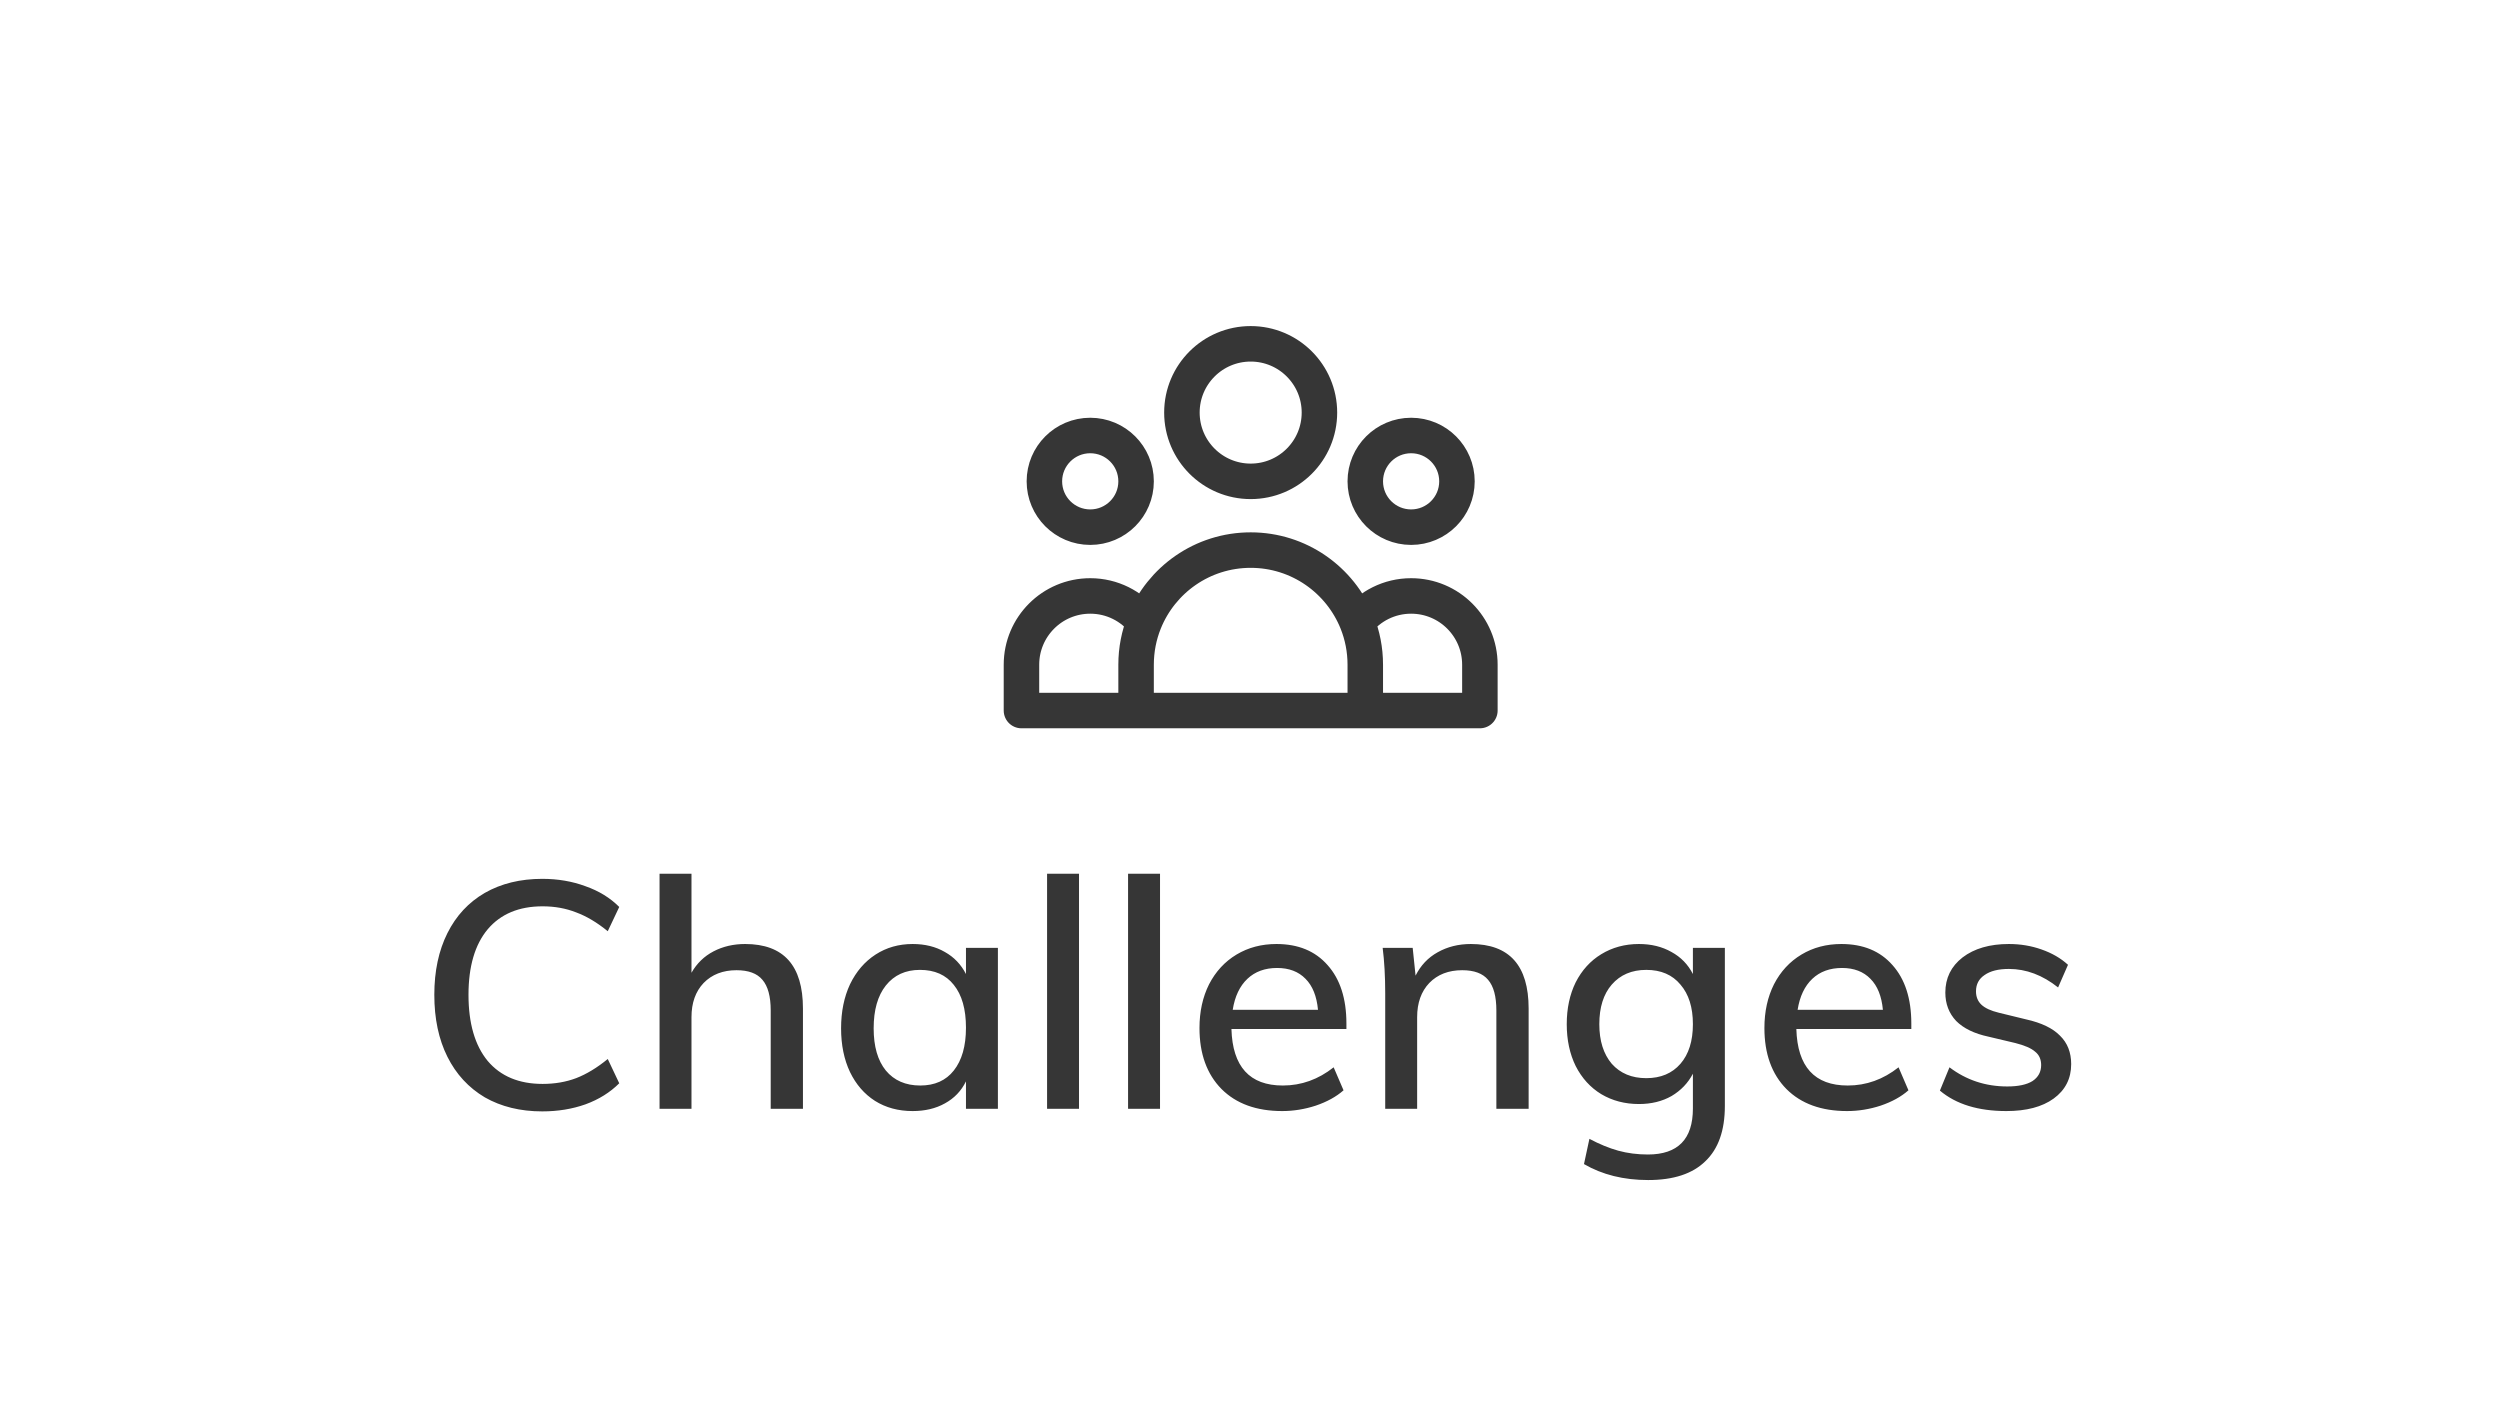
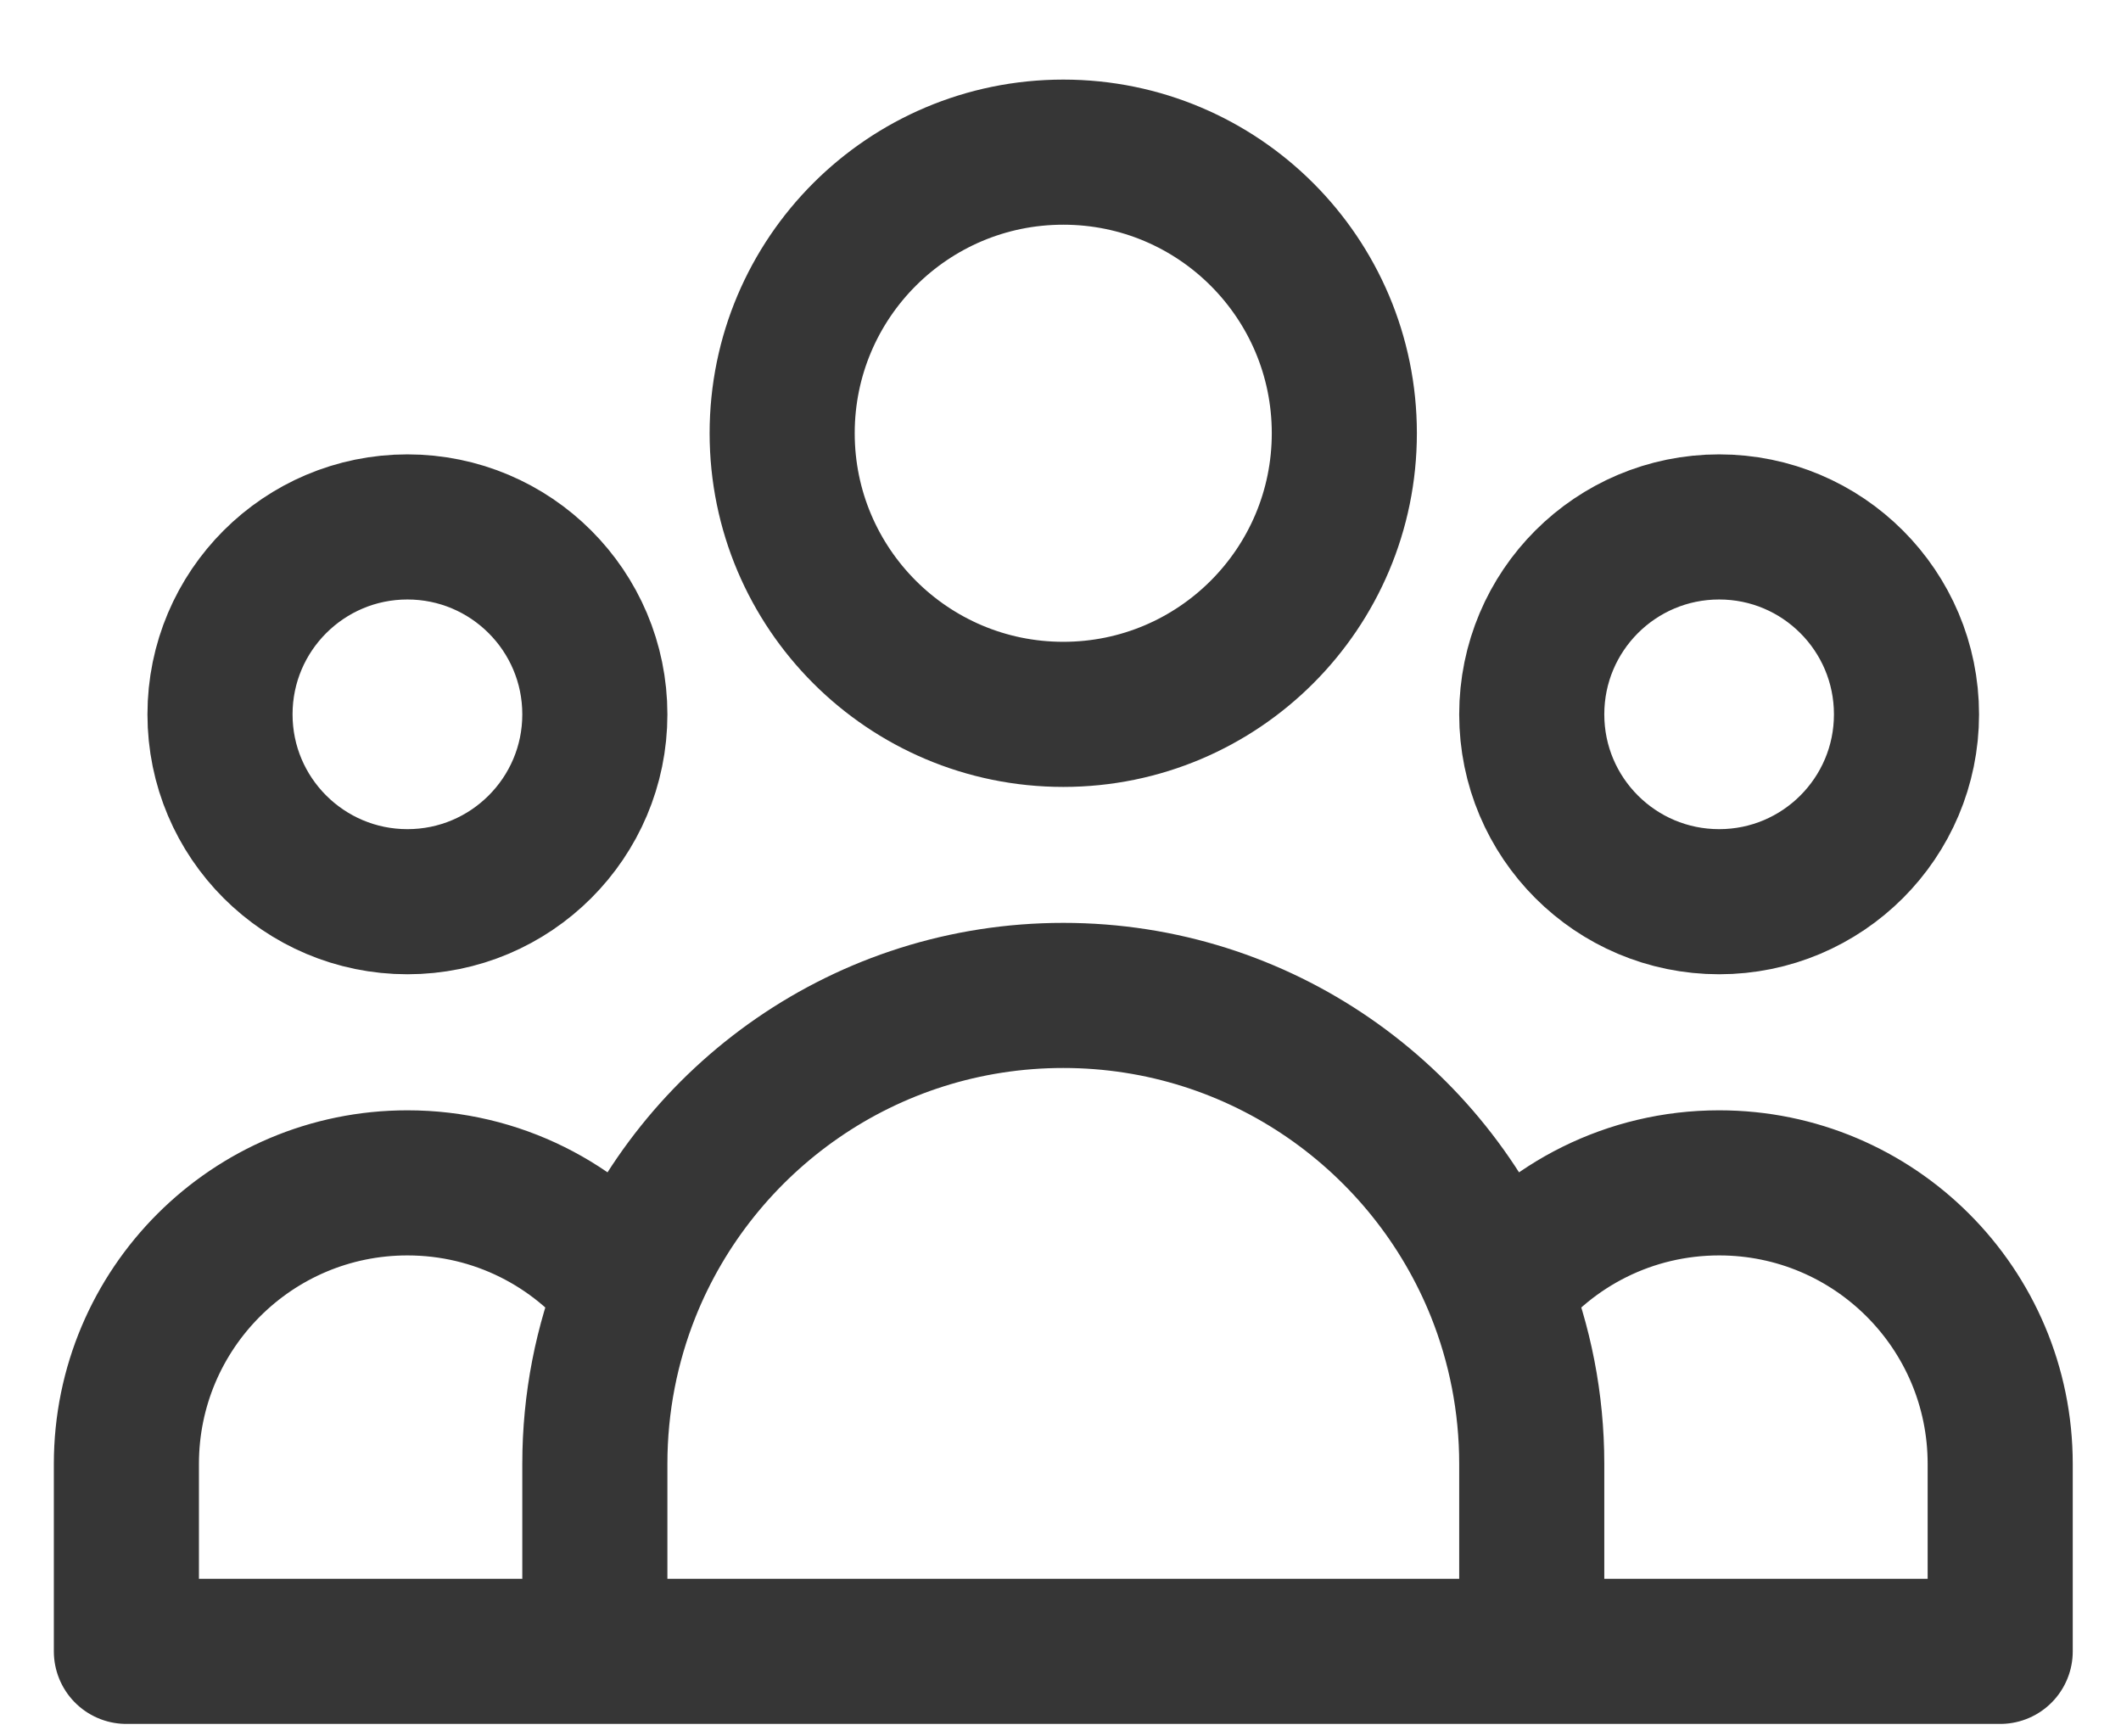
- <svg xmlns="http://www.w3.org/2000/svg" width="106" height="60" viewBox="0 0 106 60" fill="none">
-   <path d="M57.888 30.127H62.747V28.183C62.747 26.573 61.442 25.268 59.832 25.268C58.903 25.268 58.076 25.702 57.542 26.379M57.888 30.127H48.17M57.888 30.127V28.183C57.888 27.546 57.765 26.937 57.542 26.379M48.17 30.127H43.31V28.183C43.31 26.573 44.616 25.268 46.226 25.268C47.155 25.268 47.982 25.702 48.516 26.379M48.17 30.127V28.183C48.17 27.546 48.292 26.937 48.516 26.379M48.516 26.379C49.232 24.589 50.983 23.324 53.029 23.324C55.075 23.324 56.825 24.589 57.542 26.379M55.944 17.493C55.944 19.104 54.639 20.409 53.029 20.409C51.419 20.409 50.113 19.104 50.113 17.493C50.113 15.883 51.419 14.578 53.029 14.578C54.639 14.578 55.944 15.883 55.944 17.493ZM61.775 20.409C61.775 21.482 60.905 22.352 59.832 22.352C58.758 22.352 57.888 21.482 57.888 20.409C57.888 19.335 58.758 18.465 59.832 18.465C60.905 18.465 61.775 19.335 61.775 20.409ZM48.17 20.409C48.17 21.482 47.3 22.352 46.226 22.352C45.153 22.352 44.282 21.482 44.282 20.409C44.282 19.335 45.153 18.465 46.226 18.465C47.3 18.465 48.17 19.335 48.17 20.409Z" stroke="#363636" stroke-width="1.505" stroke-linecap="round" stroke-linejoin="round" />
-   <path d="M22.992 47.123C22.063 47.123 21.25 46.924 20.555 46.527C19.869 46.12 19.34 45.547 18.97 44.807C18.6 44.066 18.415 43.191 18.415 42.179C18.415 41.177 18.6 40.306 18.97 39.566C19.34 38.825 19.869 38.257 20.555 37.859C21.25 37.462 22.063 37.263 22.992 37.263C23.652 37.263 24.261 37.367 24.821 37.575C25.39 37.773 25.868 38.067 26.256 38.455L25.769 39.484C25.317 39.114 24.87 38.848 24.428 38.685C23.995 38.514 23.521 38.428 23.006 38.428C22.004 38.428 21.227 38.753 20.677 39.403C20.135 40.053 19.864 40.979 19.864 42.179C19.864 43.389 20.135 44.324 20.677 44.983C21.227 45.633 22.004 45.958 23.006 45.958C23.521 45.958 23.995 45.877 24.428 45.714C24.87 45.543 25.317 45.272 25.769 44.902L26.256 45.931C25.868 46.319 25.39 46.617 24.821 46.825C24.261 47.023 23.652 47.123 22.992 47.123ZM31.594 40.026C33.228 40.026 34.045 40.938 34.045 42.762V47.014H32.678V42.843C32.678 42.247 32.56 41.814 32.326 41.543C32.1 41.272 31.734 41.137 31.229 41.137C30.651 41.137 30.186 41.317 29.834 41.678C29.491 42.039 29.319 42.523 29.319 43.127V47.014H27.965V37.047H29.319V41.245C29.545 40.848 29.856 40.545 30.253 40.338C30.651 40.13 31.098 40.026 31.594 40.026ZM42.311 40.189V47.014H40.957V45.85C40.758 46.256 40.46 46.567 40.063 46.784C39.675 47.001 39.219 47.109 38.695 47.109C38.09 47.109 37.558 46.965 37.097 46.676C36.646 46.387 36.294 45.98 36.041 45.457C35.788 44.924 35.662 44.306 35.662 43.602C35.662 42.897 35.788 42.274 36.041 41.733C36.303 41.191 36.664 40.771 37.124 40.473C37.585 40.175 38.108 40.026 38.695 40.026C39.219 40.026 39.675 40.139 40.063 40.365C40.451 40.581 40.749 40.893 40.957 41.299V40.189H42.311ZM39.02 46.026C39.634 46.026 40.108 45.813 40.442 45.389C40.785 44.956 40.957 44.351 40.957 43.574C40.957 42.789 40.785 42.184 40.442 41.76C40.108 41.335 39.63 41.123 39.007 41.123C38.393 41.123 37.91 41.344 37.558 41.787C37.215 42.22 37.043 42.825 37.043 43.602C37.043 44.369 37.215 44.965 37.558 45.389C37.91 45.813 38.397 46.026 39.02 46.026ZM44.396 37.047H45.75V47.014H44.396V37.047ZM47.83 37.047H49.185V47.014H47.83V37.047ZM57.088 43.629H52.213C52.258 45.227 52.985 46.026 54.393 46.026C55.179 46.026 55.897 45.768 56.547 45.254L56.966 46.229C56.659 46.5 56.267 46.716 55.788 46.879C55.319 47.032 54.845 47.109 54.366 47.109C53.274 47.109 52.416 46.798 51.793 46.175C51.17 45.543 50.858 44.68 50.858 43.588C50.858 42.893 50.994 42.274 51.265 41.733C51.545 41.191 51.933 40.771 52.429 40.473C52.926 40.175 53.49 40.026 54.122 40.026C55.043 40.026 55.766 40.324 56.289 40.92C56.822 41.516 57.088 42.342 57.088 43.398V43.629ZM54.149 41.042C53.635 41.042 53.215 41.195 52.89 41.502C52.565 41.809 52.357 42.247 52.267 42.816H55.883C55.829 42.238 55.653 41.8 55.355 41.502C55.057 41.195 54.655 41.042 54.149 41.042ZM62.363 40.026C63.997 40.026 64.814 40.938 64.814 42.762V47.014H63.446V42.843C63.446 42.247 63.329 41.814 63.094 41.543C62.868 41.272 62.502 41.137 61.997 41.137C61.419 41.137 60.954 41.317 60.602 41.678C60.259 42.039 60.087 42.523 60.087 43.127V47.014H58.733V42.112C58.733 41.398 58.697 40.758 58.625 40.189H59.898L60.02 41.367C60.236 40.934 60.548 40.604 60.954 40.378C61.369 40.144 61.839 40.026 62.363 40.026ZM73.134 40.189V46.892C73.134 47.931 72.858 48.712 72.308 49.235C71.766 49.768 70.958 50.034 69.883 50.034C68.845 50.034 67.938 49.809 67.161 49.357L67.391 48.287C67.816 48.513 68.222 48.68 68.61 48.788C69.007 48.897 69.427 48.951 69.87 48.951C71.143 48.951 71.779 48.301 71.779 47.001V45.525C71.572 45.922 71.269 46.238 70.872 46.473C70.475 46.698 70.014 46.811 69.491 46.811C68.895 46.811 68.362 46.671 67.892 46.391C67.432 46.111 67.071 45.714 66.809 45.2C66.556 44.685 66.43 44.093 66.43 43.425C66.43 42.757 66.556 42.166 66.809 41.651C67.071 41.137 67.432 40.739 67.892 40.459C68.362 40.171 68.895 40.026 69.491 40.026C70.014 40.026 70.475 40.139 70.872 40.365C71.269 40.581 71.572 40.893 71.779 41.299V40.189H73.134ZM69.802 45.714C70.416 45.714 70.899 45.511 71.251 45.105C71.603 44.699 71.779 44.139 71.779 43.425C71.779 42.712 71.603 42.152 71.251 41.746C70.908 41.331 70.425 41.123 69.802 41.123C69.188 41.123 68.701 41.331 68.339 41.746C67.987 42.152 67.811 42.712 67.811 43.425C67.811 44.13 67.987 44.689 68.339 45.105C68.701 45.511 69.188 45.714 69.802 45.714ZM81.04 43.629H76.165C76.21 45.227 76.937 46.026 78.345 46.026C79.131 46.026 79.849 45.768 80.499 45.254L80.918 46.229C80.612 46.5 80.219 46.716 79.74 46.879C79.271 47.032 78.797 47.109 78.318 47.109C77.226 47.109 76.368 46.798 75.745 46.175C75.122 45.543 74.811 44.68 74.811 43.588C74.811 42.893 74.946 42.274 75.217 41.733C75.497 41.191 75.885 40.771 76.382 40.473C76.878 40.175 77.442 40.026 78.075 40.026C78.995 40.026 79.718 40.324 80.241 40.92C80.774 41.516 81.04 42.342 81.04 43.398V43.629ZM78.102 41.042C77.587 41.042 77.167 41.195 76.842 41.502C76.517 41.809 76.309 42.247 76.219 42.816H79.835C79.781 42.238 79.605 41.8 79.307 41.502C79.009 41.195 78.607 41.042 78.102 41.042ZM85.069 47.109C83.877 47.109 82.938 46.82 82.252 46.242L82.658 45.254C83.371 45.795 84.189 46.066 85.109 46.066C85.579 46.066 85.936 45.989 86.179 45.836C86.423 45.673 86.545 45.448 86.545 45.159C86.545 44.915 86.459 44.725 86.288 44.59C86.125 44.446 85.845 44.324 85.448 44.224L84.31 43.954C83.715 43.827 83.258 43.606 82.942 43.29C82.636 42.965 82.482 42.563 82.482 42.085C82.482 41.471 82.726 40.974 83.213 40.595C83.71 40.216 84.365 40.026 85.177 40.026C85.665 40.026 86.125 40.103 86.558 40.256C87.001 40.41 87.376 40.627 87.683 40.907L87.263 41.868C86.604 41.344 85.908 41.083 85.177 41.083C84.735 41.083 84.392 41.168 84.148 41.34C83.904 41.502 83.782 41.733 83.782 42.031C83.782 42.265 83.859 42.455 84.012 42.599C84.166 42.744 84.41 42.857 84.744 42.938L85.908 43.222C86.558 43.367 87.037 43.597 87.344 43.913C87.66 44.22 87.818 44.622 87.818 45.118C87.818 45.732 87.57 46.22 87.073 46.581C86.586 46.933 85.918 47.109 85.069 47.109Z" fill="#363636" />
+ <svg xmlns="http://www.w3.org/2000/svg" width="22" height="18" viewBox="0 0 22 18" fill="none">
+   <path d="M15.888 17.127H20.747V15.183C20.747 13.573 19.442 12.268 17.832 12.268C16.903 12.268 16.076 12.702 15.542 13.379M15.888 17.127H6.17M15.888 17.127V15.183C15.888 14.546 15.765 13.937 15.542 13.379M6.17 17.127H1.311V15.183C1.311 13.573 2.616 12.268 4.226 12.268C5.155 12.268 5.982 12.702 6.516 13.379M6.17 17.127V15.183C6.17 14.546 6.293 13.937 6.516 13.379M6.516 13.379C7.232 11.589 8.983 10.324 11.029 10.324C13.075 10.324 14.825 11.589 15.542 13.379M13.944 4.493C13.944 6.103 12.639 7.409 11.029 7.409C9.419 7.409 8.113 6.103 8.113 4.493C8.113 2.883 9.419 1.578 11.029 1.578C12.639 1.578 13.944 2.883 13.944 4.493ZM19.775 7.409C19.775 8.482 18.905 9.352 17.832 9.352C16.758 9.352 15.888 8.482 15.888 7.409C15.888 6.335 16.758 5.465 17.832 5.465C18.905 5.465 19.775 6.335 19.775 7.409ZM6.17 7.409C6.17 8.482 5.299 9.352 4.226 9.352C3.153 9.352 2.282 8.482 2.282 7.409C2.282 6.335 3.153 5.465 4.226 5.465C5.299 5.465 6.17 6.335 6.17 7.409Z" stroke="#363636" stroke-width="1.505" stroke-linecap="round" stroke-linejoin="round" />
</svg>
